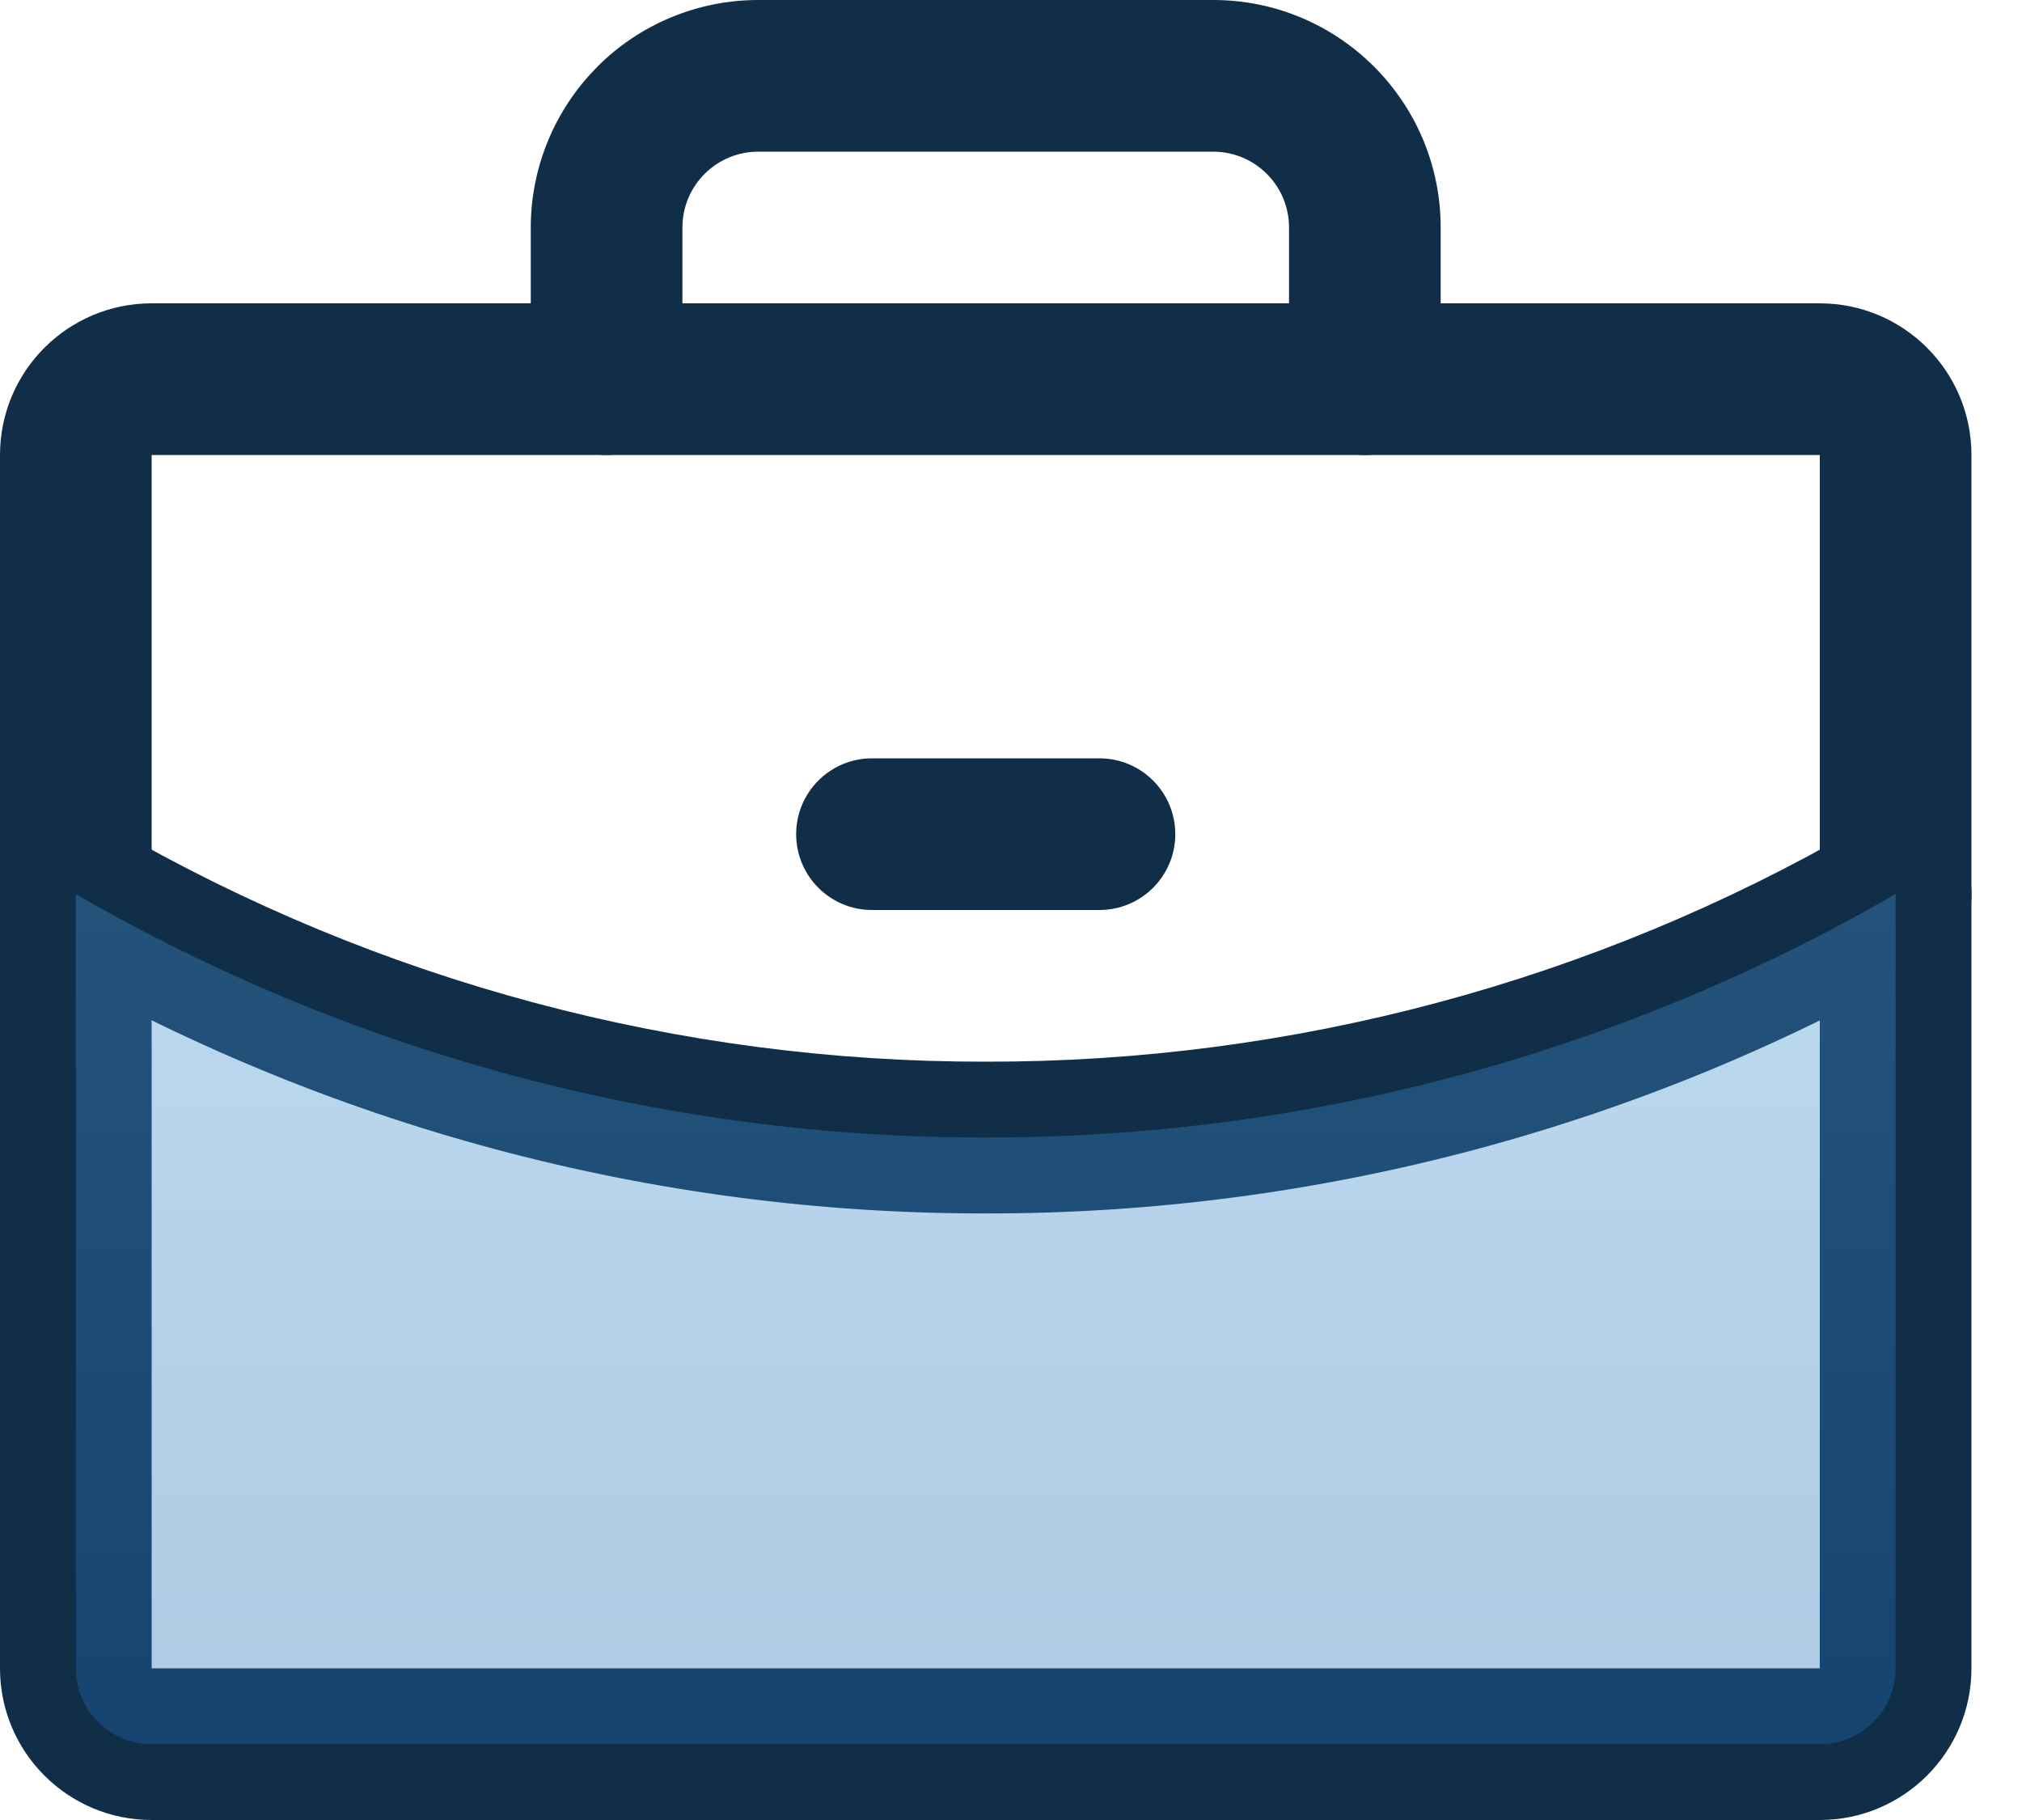
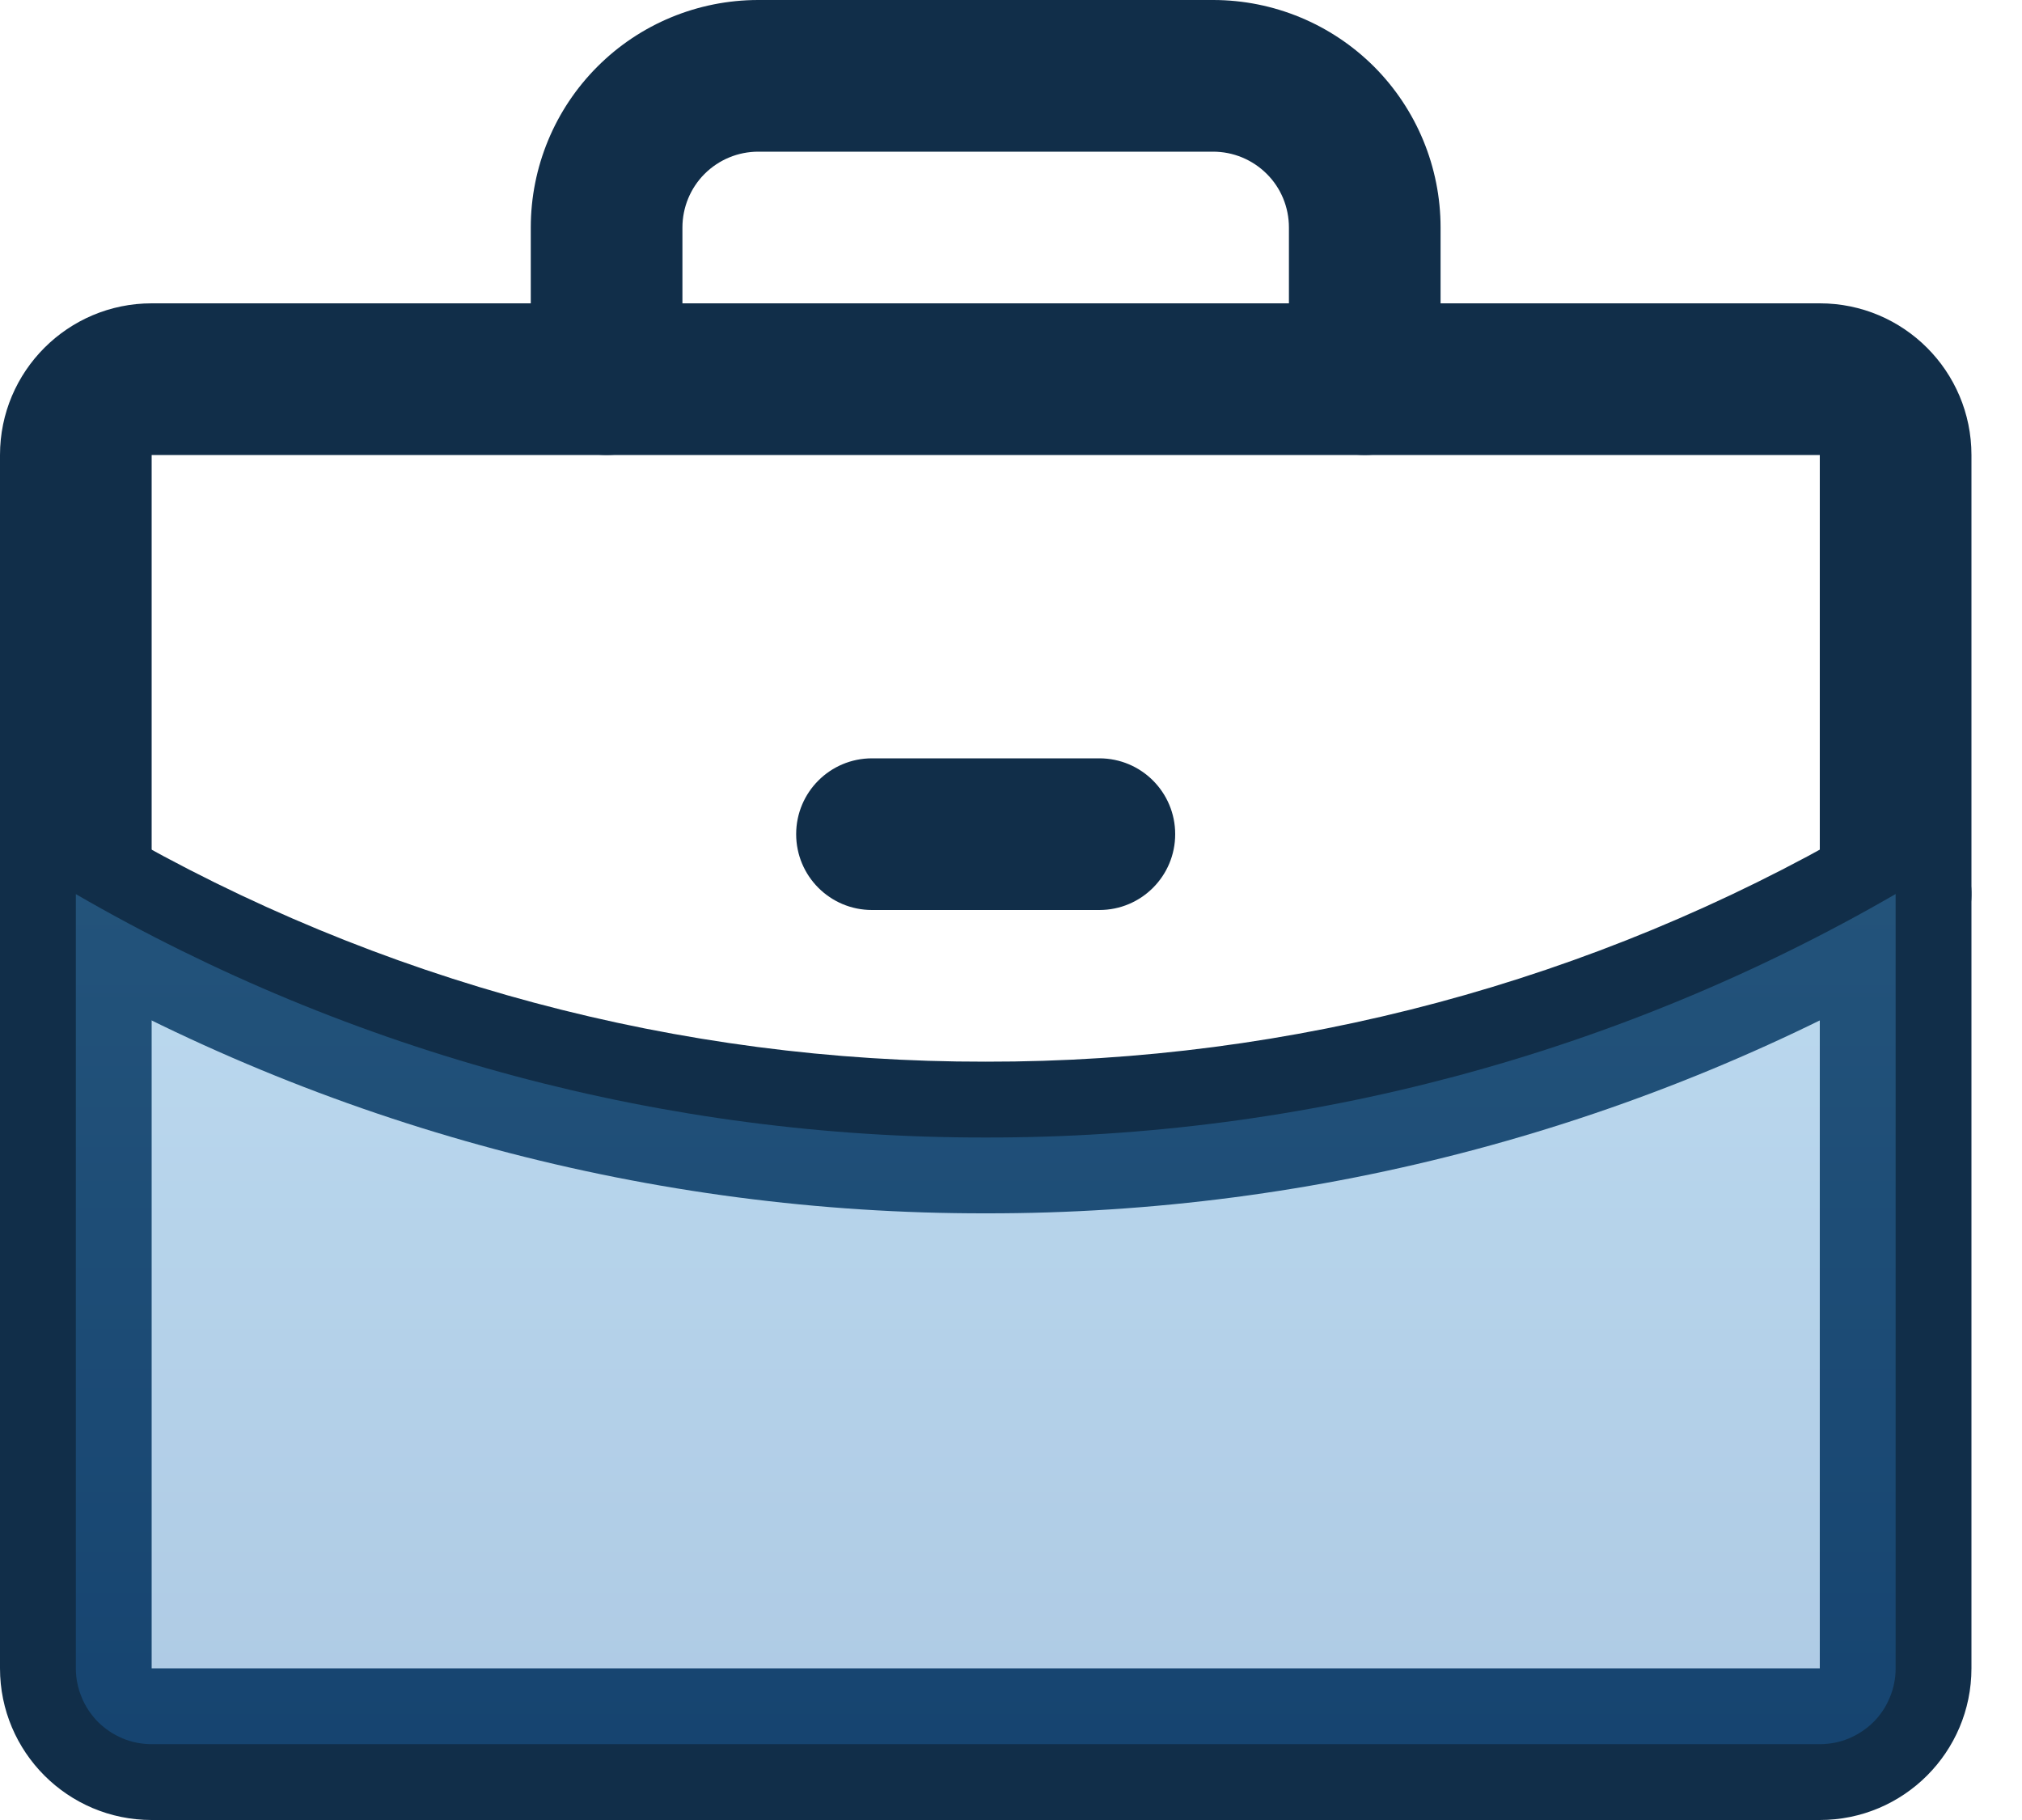
- <svg xmlns="http://www.w3.org/2000/svg" width="20" height="18" fill="none">
-   <path fill-rule="evenodd" clip-rule="evenodd" d="M7.875 8.25a.75.75 0 01.75-.75h2.25a.75.75 0 010 1.5h-2.25a.75.75 0 01-.75-.75z" fill="#112E49" />
-   <path fill-rule="evenodd" clip-rule="evenodd" d="M19.4 8.466a.75.75 0 01-.274 1.025 18.667 18.667 0 01-9.376 2.51A18.667 18.667 0 01.375 9.49a.75.75 0 01.75-1.297A17.167 17.167 0 009.749 10.5h.003a17.167 17.167 0 008.624-2.307.75.75 0 011.024.273zM5.909.659A2.25 2.25 0 017.499 0H12a2.25 2.25 0 012.25 2.25v1.5a.75.75 0 01-1.5 0v-1.5A.75.75 0 0012 1.5H7.5a.75.75 0 00-.75.75v1.5a.75.75 0 11-1.5 0v-1.5c0-.597.238-1.169.66-1.591z" fill="#112E49" />
-   <path fill-rule="evenodd" clip-rule="evenodd" d="M0 4.5A1.5 1.5 0 011.5 3H18a1.5 1.5 0 011.5 1.5v12A1.5 1.5 0 0118 18H1.5A1.5 1.5 0 010 16.5v-12zm18 0H1.5v12H18v-12z" fill="#112E49" />
-   <path opacity=".36" d="M9.75 11.25a17.916 17.916 0 01-9-2.407V16.5a.75.75 0 00.75.75H18a.75.75 0 00.75-.75V8.842a17.916 17.916 0 01-9 2.408z" fill="url(#paint0_linear_955_12041)" />
+ <svg xmlns="http://www.w3.org/2000/svg" width="20" height="18" viewBox="0 0 20 18" fill="none">
+   <path fill-rule="evenodd" clip-rule="evenodd" d="M7.875 8.25C7.875 7.836 8.21 7.5 8.625 7.5H10.874C11.289 7.5 11.624 7.836 11.624 8.25C11.624 8.664 11.289 9 10.874 9H8.625C8.21 9 7.875 8.664 7.875 8.25Z" fill="#112E49" />
+   <path fill-rule="evenodd" clip-rule="evenodd" d="M19.399 8.466C19.607 8.825 19.484 9.284 19.126 9.491C16.276 11.14 13.041 12.005 9.75 12C6.458 12.005 3.224 11.14 0.375 9.492C0.016 9.285 -0.106 8.826 0.101 8.467C0.308 8.109 0.767 7.986 1.126 8.194C3.746 9.709 6.721 10.505 9.748 10.5H9.751C12.779 10.505 15.754 9.709 18.375 8.193C18.733 7.985 19.192 8.108 19.399 8.466Z" fill="#112E49" />
+   <path fill-rule="evenodd" clip-rule="evenodd" d="M5.909 0.659C6.33 0.237 6.903 0 7.5 0H11.999C12.596 0 13.168 0.237 13.591 0.659C14.012 1.081 14.249 1.653 14.249 2.25V3.75C14.249 4.164 13.914 4.5 13.499 4.5C13.085 4.5 12.749 4.164 12.749 3.75V2.25C12.749 2.051 12.671 1.86 12.53 1.72C12.389 1.579 12.198 1.5 11.999 1.5H7.5C7.301 1.5 7.11 1.579 6.969 1.72C6.829 1.86 6.75 2.051 6.75 2.25V3.75C6.75 4.164 6.414 4.5 6 4.5C5.585 4.5 5.25 4.164 5.25 3.75V2.25C5.25 1.653 5.487 1.081 5.909 0.659Z" fill="#112E49" />
+   <path fill-rule="evenodd" clip-rule="evenodd" d="M0 4.5C0 3.672 0.672 3 1.5 3H18C18.829 3 19.5 3.672 19.5 4.5V16.5C19.5 17.328 18.829 18 18 18H1.5C0.672 18 0 17.328 0 16.5V4.5ZM18 4.5H1.5V16.5H18V4.5Z" fill="#112E49" />
+   <path opacity="0.36" d="M9.75 11.25C6.59 11.255 3.485 10.425 0.75 8.843V16.5C0.75 16.599 0.77 16.696 0.808 16.787C0.845 16.878 0.901 16.961 0.97 17.031C1.04 17.1 1.122 17.155 1.213 17.193C1.304 17.231 1.402 17.25 1.5 17.25H18C18.099 17.25 18.197 17.231 18.288 17.193C18.378 17.155 18.461 17.1 18.531 17.031C18.601 16.961 18.656 16.878 18.693 16.787C18.731 16.696 18.75 16.599 18.75 16.5V8.842C16.015 10.424 12.91 11.255 9.75 11.25V11.25Z" fill="url(#paint0_linear_955_12041)" />
  <defs>
    <linearGradient id="paint0_linear_955_12041" x1="9.75" y1="8.842" x2="9.75" y2="17.25" gradientUnits="userSpaceOnUse">
      <stop stop-color="#4396D2" />
      <stop offset="1" stop-color="#1E6CB4" />
    </linearGradient>
  </defs>
</svg>
